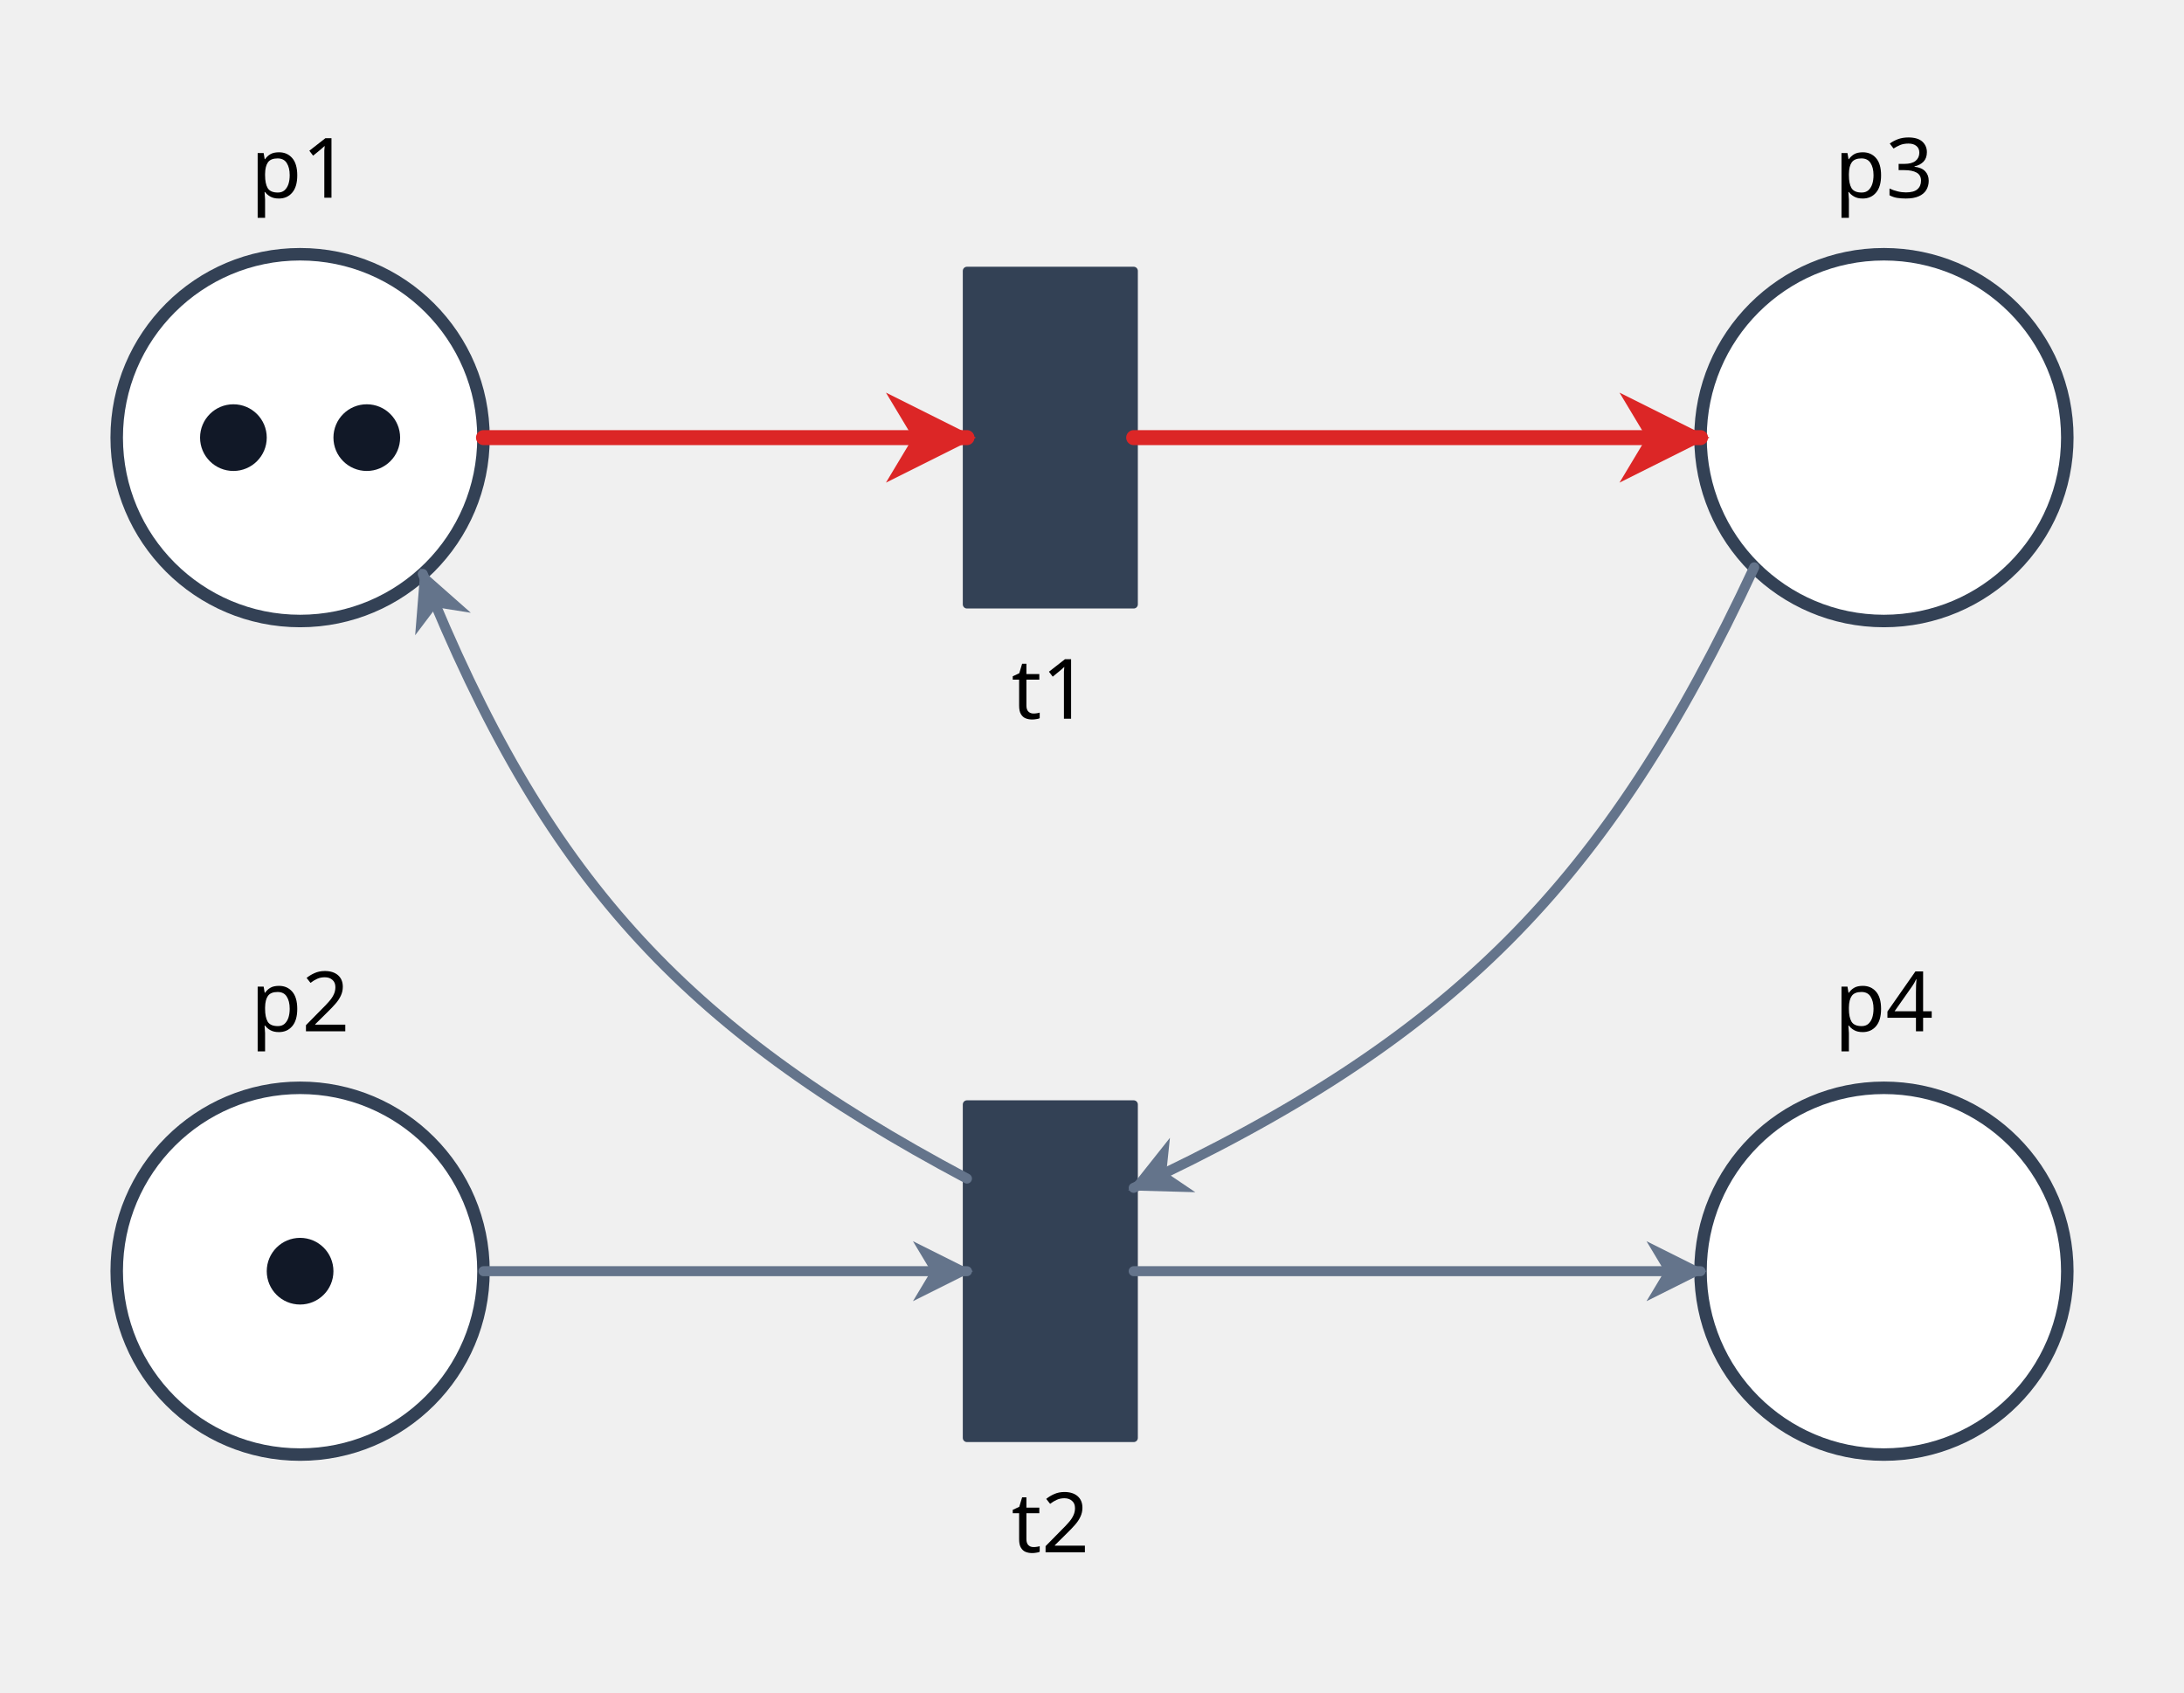
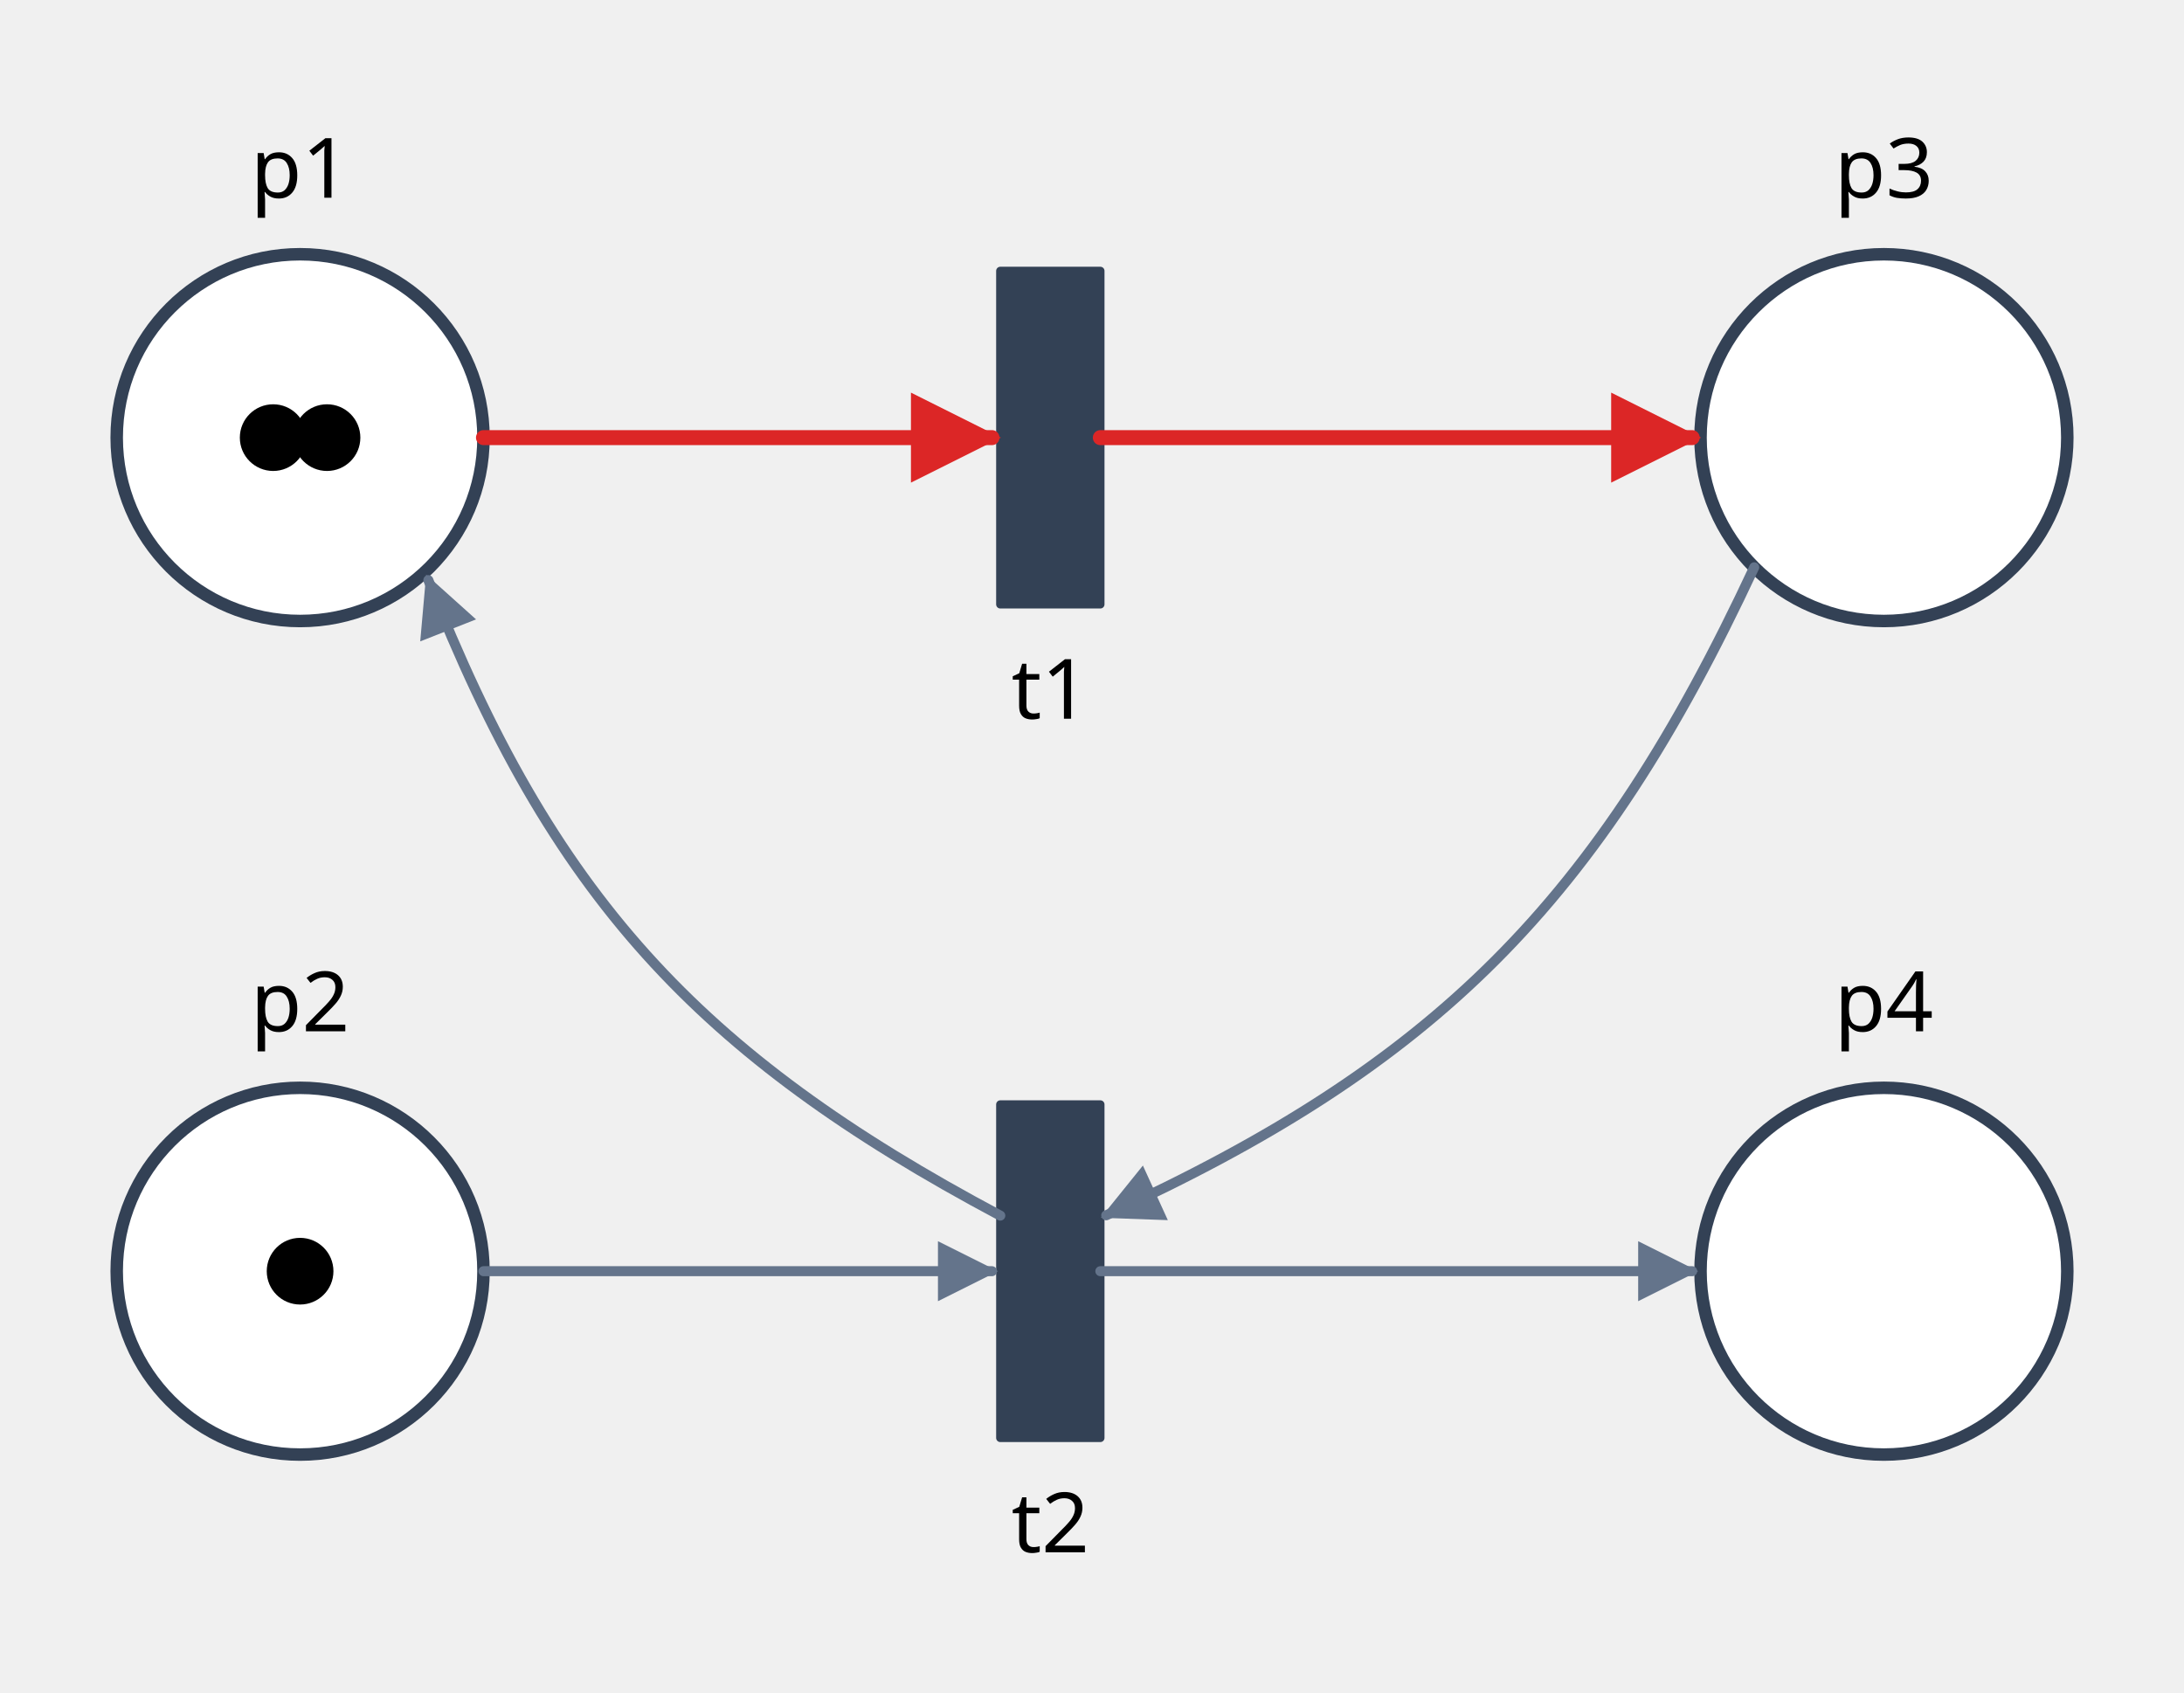
<svg xmlns="http://www.w3.org/2000/svg" width="262" height="203" viewBox="24 17.5 262 203">
  <defs>
-     <marker markerWidth="6" markerHeight="6" viewBox="0 0 10 10" id="arrow-stealth-dc2626" refX="9" refY="5" orient="auto">
-       <path d="M 0 0 L 10 5 L 0 10 L 3 5 z" fill="#dc2626" />
+     <marker markerWidth="6" markerHeight="6" viewBox="0 0 10 10" id="arrow-to-dc2626" refX="9" refY="5" orient="auto">
+       <path d="M 0 0 L 10 5 L 0 10 z" fill="#dc2626" />
    </marker>
-     <marker markerWidth="6" markerHeight="6" viewBox="0 0 10 10" id="arrow-stealth-64748b" refX="9" refY="5" orient="auto">
-       <path d="M 0 0 L 10 5 L 0 10 L 3 5 z" fill="#64748b" />
+     <marker markerWidth="6" markerHeight="6" viewBox="0 0 10 10" id="arrow-to-64748b" refX="9" refY="5" orient="auto">
+       <path d="M 0 0 L 10 5 L 0 10 z" fill="#64748b" />
    </marker>
  </defs>
  <g>
    <path d="M 38 70 A 22 22 0 1 0 82 70 A 22 22 0 1 0 38 70" stroke="#334155" stroke-width="1.5" stroke-opacity="1" stroke-linecap="round" stroke-linejoin="round" fill="#ffffff" fill-opacity="1" opacity="1" />
  </g>
  <text x="60" y="37.75" font-family="sans-serif" font-size="10" font-weight="normal" fill="#000000" text-anchor="middle" dominant-baseline="middle">p1</text>
+   <circle r="4" stroke="none" stroke-width="1" stroke-opacity="1" stroke-linecap="round" stroke-linejoin="round" fill="#000000" fill-opacity="1" opacity="1" cx="56.771" cy="70" />
+   <circle r="4" stroke="none" stroke-width="1" stroke-opacity="1" stroke-linecap="round" stroke-linejoin="round" fill="#000000" fill-opacity="1" opacity="1" cx="63.229" cy="70" />
  <g>
    <path d="M 38 170 A 22 22 0 1 0 82 170 A 22 22 0 1 0 38 170" stroke="#334155" stroke-width="1.5" stroke-opacity="1" stroke-linecap="round" stroke-linejoin="round" fill="#ffffff" fill-opacity="1" opacity="1" />
  </g>
  <text x="60" y="137.75" font-family="sans-serif" font-size="10" font-weight="normal" fill="#000000" text-anchor="middle" dominant-baseline="middle">p2</text>
+   <circle r="4" stroke="none" stroke-width="1" stroke-opacity="1" stroke-linecap="round" stroke-linejoin="round" fill="#000000" fill-opacity="1" opacity="1" cx="60" cy="170" />
  <g>
    <path d="M 228 70 A 22 22 0 1 0 272 70 A 22 22 0 1 0 228 70" stroke="#334155" stroke-width="1.5" stroke-opacity="1" stroke-linecap="round" stroke-linejoin="round" fill="#ffffff" fill-opacity="1" opacity="1" />
  </g>
  <text x="250" y="37.75" font-family="sans-serif" font-size="10" font-weight="normal" fill="#000000" text-anchor="middle" dominant-baseline="middle">p3</text>
  <g>
    <path d="M 228 170 A 22 22 0 1 0 272 170 A 22 22 0 1 0 228 170" stroke="#334155" stroke-width="1.5" stroke-opacity="1" stroke-linecap="round" stroke-linejoin="round" fill="#ffffff" fill-opacity="1" opacity="1" />
  </g>
  <text x="250" y="137.75" font-family="sans-serif" font-size="10" font-weight="normal" fill="#000000" text-anchor="middle" dominant-baseline="middle">p4</text>
-   <circle r="4" stroke="none" stroke-width="1" stroke-opacity="1" stroke-linecap="round" stroke-linejoin="round" fill="#111827" fill-opacity="1" opacity="1" cx="52" cy="70" />
-   <circle r="4" stroke="none" stroke-width="1" stroke-opacity="1" stroke-linecap="round" stroke-linejoin="round" fill="#111827" fill-opacity="1" opacity="1" cx="68" cy="70" />
-   <circle r="4" stroke="none" stroke-width="1" stroke-opacity="1" stroke-linecap="round" stroke-linejoin="round" fill="#111827" fill-opacity="1" opacity="1" cx="60" cy="170" />
  <g>
-     <path d="M 140 50 L 160 50 L 160 90 L 140 90 Z" stroke="#334155" stroke-width="1" stroke-opacity="1" stroke-linecap="round" stroke-linejoin="round" fill="#334155" fill-opacity="1" opacity="1" />
+     <path d="M 144 50 L 156 50 L 156 90 L 144 90 Z" stroke="#334155" stroke-width="1" stroke-opacity="1" stroke-linecap="round" stroke-linejoin="round" fill="#334155" fill-opacity="1" opacity="1" />
  </g>
  <text x="150" y="100.25" font-family="sans-serif" font-size="10" font-weight="normal" fill="#000000" text-anchor="middle" dominant-baseline="middle">t1</text>
  <g>
-     <path d="M 140 150 L 160 150 L 160 190 L 140 190 Z" stroke="#334155" stroke-width="1" stroke-opacity="1" stroke-linecap="round" stroke-linejoin="round" fill="#334155" fill-opacity="1" opacity="1" />
+     <path d="M 144 150 L 156 150 L 156 190 L 144 190 Z" stroke="#334155" stroke-width="1" stroke-opacity="1" stroke-linecap="round" stroke-linejoin="round" fill="#334155" fill-opacity="1" opacity="1" />
  </g>
  <text x="150" y="200.25" font-family="sans-serif" font-size="10" font-weight="normal" fill="#000000" text-anchor="middle" dominant-baseline="middle">t2</text>
  <g>
-     <path d="M 82 70 L 140 70" stroke="#dc2626" stroke-width="1.8" stroke-opacity="1" stroke-linecap="round" stroke-linejoin="round" fill="none" fill-opacity="1" opacity="1" marker-end="url(#arrow-stealth-dc2626)" />
+     <path d="M 82 70 L 143 70" stroke="#dc2626" stroke-width="1.8" stroke-opacity="1" stroke-linecap="round" stroke-linejoin="round" fill="none" fill-opacity="1" opacity="1" marker-end="url(#arrow-to-dc2626)" />
  </g>
  <g>
-     <path d="M 160 70 L 228 70" stroke="#dc2626" stroke-width="1.8" stroke-opacity="1" stroke-linecap="round" stroke-linejoin="round" fill="none" fill-opacity="1" opacity="1" marker-end="url(#arrow-stealth-dc2626)" />
+     <path d="M 156 70 L 227 70" stroke="#dc2626" stroke-width="1.8" stroke-opacity="1" stroke-linecap="round" stroke-linejoin="round" fill="none" fill-opacity="1" opacity="1" marker-end="url(#arrow-to-dc2626)" />
  </g>
  <g>
-     <path d="M 82 170 L 140 170" stroke="#64748b" stroke-width="1.2" stroke-opacity="1" stroke-linecap="round" stroke-linejoin="round" fill="none" fill-opacity="1" opacity="1" marker-end="url(#arrow-stealth-64748b)" />
+     <path d="M 82 170 L 143 170" stroke="#64748b" stroke-width="1.2" stroke-opacity="1" stroke-linecap="round" stroke-linejoin="round" fill="none" fill-opacity="1" opacity="1" marker-end="url(#arrow-to-64748b)" />
  </g>
  <g>
-     <path d="M 160 170 L 228 170" stroke="#64748b" stroke-width="1.2" stroke-opacity="1" stroke-linecap="round" stroke-linejoin="round" fill="none" fill-opacity="1" opacity="1" marker-end="url(#arrow-stealth-64748b)" />
+     <path d="M 156 170 L 227 170" stroke="#64748b" stroke-width="1.2" stroke-opacity="1" stroke-linecap="round" stroke-linejoin="round" fill="none" fill-opacity="1" opacity="1" marker-end="url(#arrow-to-64748b)" />
  </g>
  <g>
-     <path d="M 234.444 85.556 C 216.646 123.723, 198.166 142.203, 160 160" stroke="#64748b" stroke-width="1.2" stroke-opacity="1" stroke-linecap="round" stroke-linejoin="round" fill="none" fill-opacity="1" opacity="1" marker-end="url(#arrow-stealth-64748b)" />
+     <path d="M 234.444 85.556 C 215.69 125.773, 196.217 145.247, 156.707 163.293" stroke="#64748b" stroke-width="1.2" stroke-opacity="1" stroke-linecap="round" stroke-linejoin="round" fill="none" fill-opacity="1" opacity="1" marker-end="url(#arrow-to-64748b)" />
  </g>
  <g>
-     <path d="M 140 158.889 C 105.538 140.555, 89.332 122.548, 74.717 86.352" stroke="#64748b" stroke-width="1.2" stroke-opacity="1" stroke-linecap="round" stroke-linejoin="round" fill="none" fill-opacity="1" opacity="1" marker-end="url(#arrow-stealth-64748b)" />
+     <path d="M 144 163.333 C 107.427 143.876, 90.227 124.766, 75.386 87.096" stroke="#64748b" stroke-width="1.2" stroke-opacity="1" stroke-linecap="round" stroke-linejoin="round" fill="none" fill-opacity="1" opacity="1" marker-end="url(#arrow-to-64748b)" />
  </g>
</svg>
